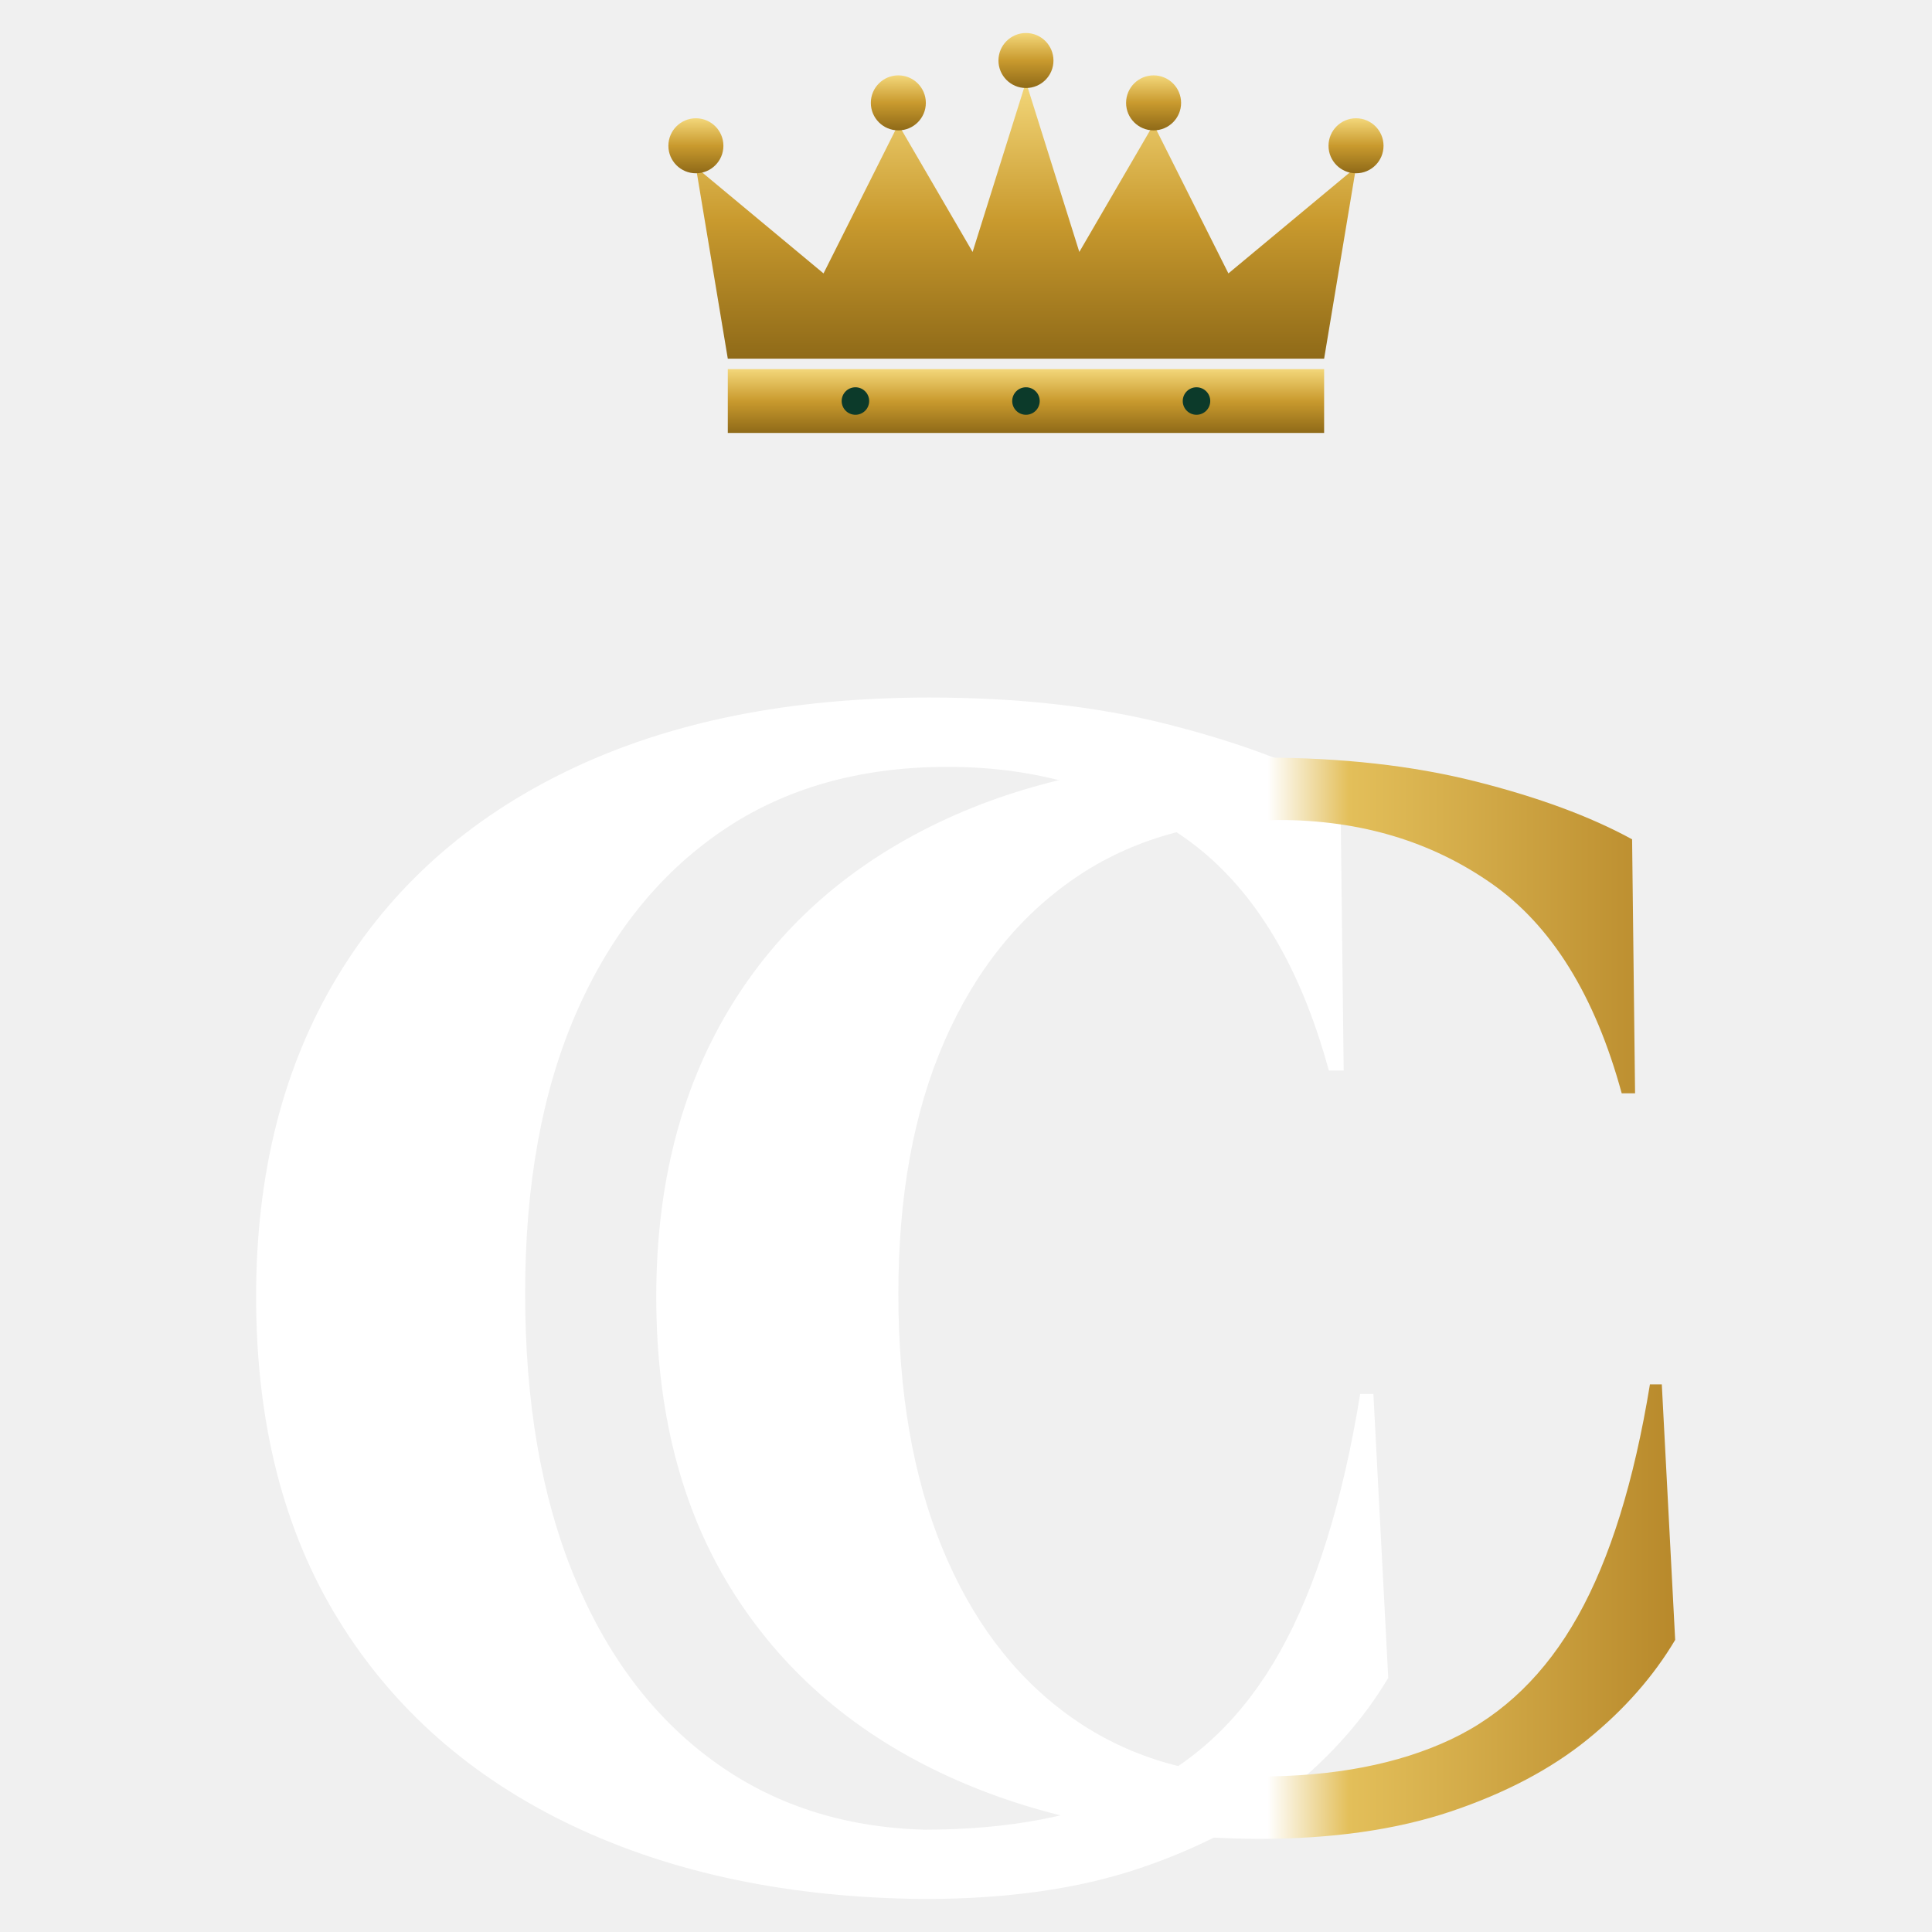
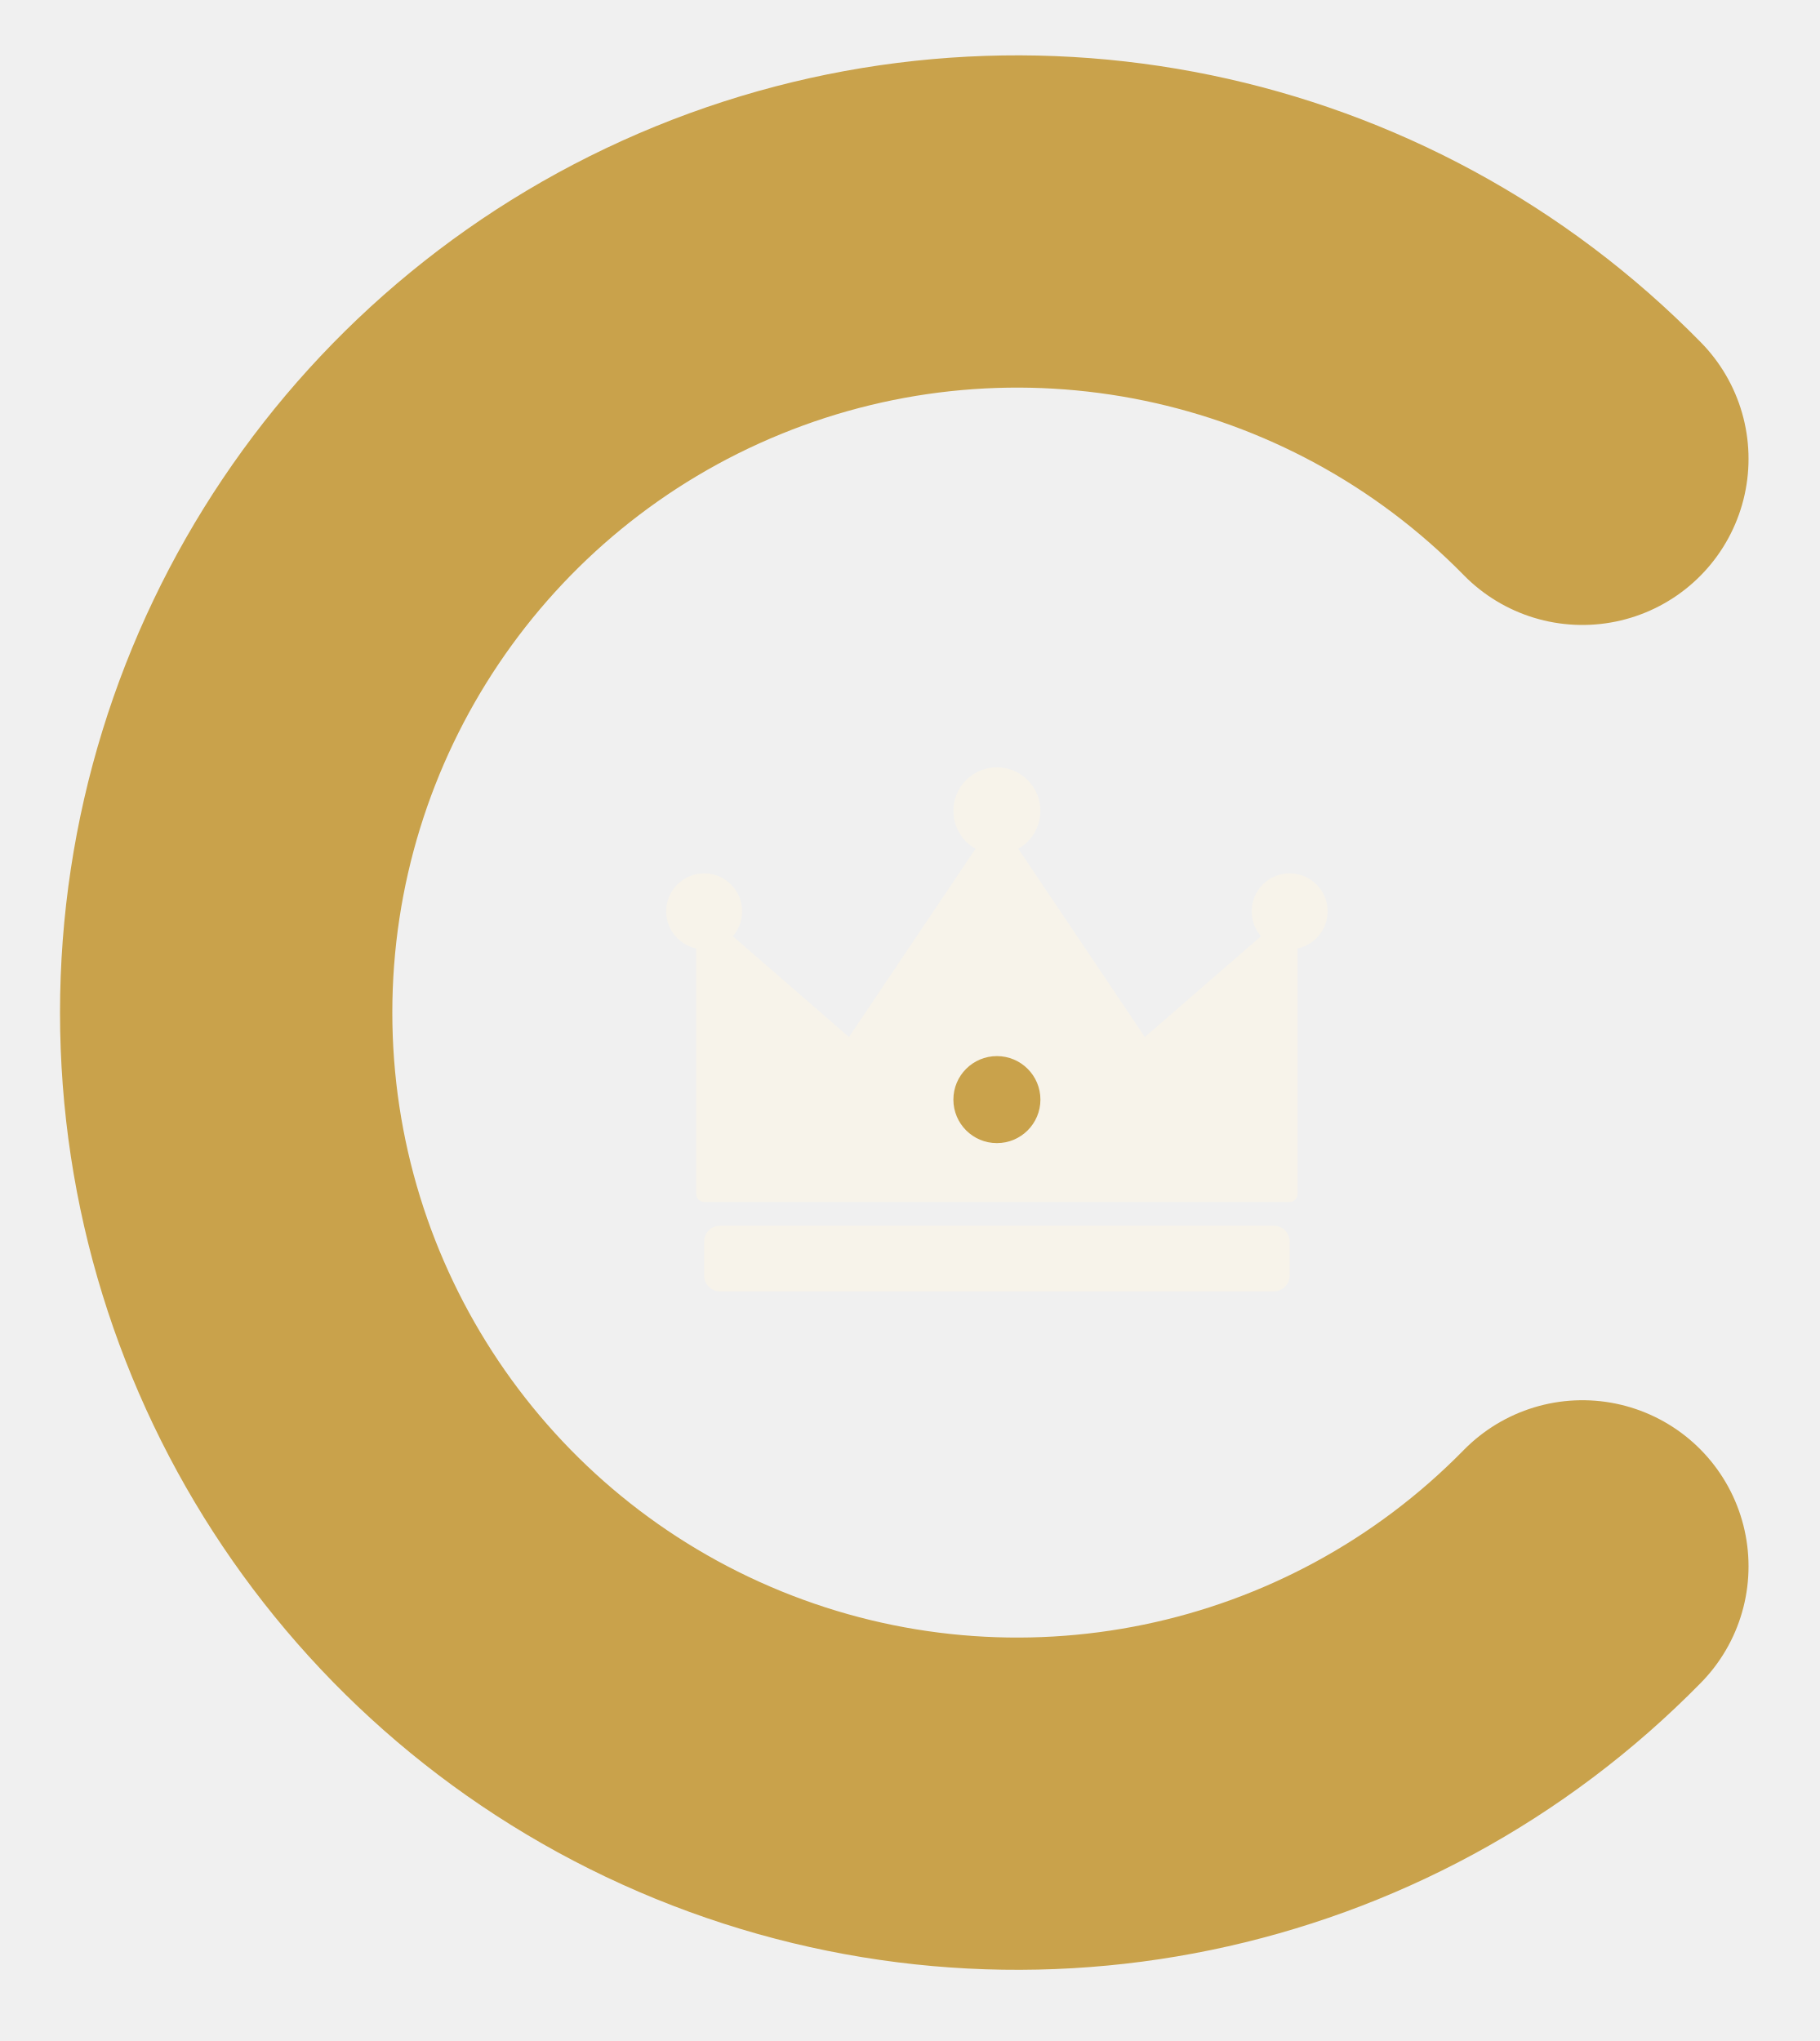
- <svg xmlns="http://www.w3.org/2000/svg" viewBox="13.5 11.0 351.2 351.2" role="img" aria-label="Central Club Changanacherry">
-   <defs>
-     <linearGradient id="gold" x1="0" y1="0" x2="0" y2="1">
-       <stop offset="0" stop-color="#f3d77a" />
-       <stop offset=".5" stop-color="#c99a2e" />
-       <stop offset="1" stop-color="#8f6a18" />
-     </linearGradient>
-     <linearGradient id="inner" gradientUnits="userSpaceOnUse" x1="132.8" y1="0" x2="318.0" y2="0">
-       <stop offset="0" stop-color="#ffffff" />
-       <stop offset=".6" stop-color="#ffffff" />
-       <stop offset=".68" stop-color="#e3bf5a" />
-       <stop offset="1" stop-color="#b8892b" />
-     </linearGradient>
-   </defs>
-   <g fill="url(#gold)">
-     <path d="M145.8,76.2 L140.0,41.4 L163.2,60.7 L176.8,33.6 L190.3,56.8 L200.0,25.9 L209.7,56.8 L223.2,33.6 L236.8,60.7 L260.0,41.4 L254.2,76.2Z" />
-     <path d="M145.8,78.1 H254.2 V89.7 H145.8Z" />
-     <circle cx="140.0" cy="37.5" r="5.0" />
-     <circle cx="176.8" cy="29.7" r="5.0" />
-     <circle cx="200.0" cy="22.0" r="5.0" />
-     <circle cx="223.2" cy="29.7" r="5.0" />
-     <circle cx="260.0" cy="37.5" r="5.0" />
-   </g>
-   <circle cx="169.0" cy="83.9" r="2.5" fill="#0c3a2a" />
-   <circle cx="200.0" cy="83.9" r="2.5" fill="#0c3a2a" />
-   <circle cx="231.0" cy="83.9" r="2.5" fill="#0c3a2a" />
-   <path d="M263.156 264.4 265.856 316.0Q259.256 327.1 248.156 336.1Q237.056 345.1 220.556 350.65Q204.056 356.2 181.556 356.2Q144.956 355.9 117.506 342.85Q90.056 329.8 75.056 305.5Q60.056 281.2 60.056 246.7Q60.056 213.1 74.756 188.65Q89.456 164.2 116.906 151.0Q144.356 137.8 182.456 137.8Q206.456 137.8 225.506 142.6Q244.556 147.4 257.156 154.3L257.756 205.6H255.056Q246.956 175.9 228.656 163.15Q210.356 150.4 185.756 150.4Q161.756 150.4 144.656 162.1Q127.556 173.8 118.256 195.1Q108.956 216.4 108.956 246.1Q108.956 275.8 117.806 297.4Q126.656 319.0 143.006 331.0Q159.356 343.0 181.556 343.6Q204.656 343.6 220.556 336.1Q236.456 328.6 246.206 311.2Q255.956 293.8 260.756 264.4Z" fill="#ffffff" />
-   <path d="M315.584 262.66 318.014 309.1Q312.074 319.09 302.084 327.19Q292.094 335.29 277.244 340.285Q262.394 345.28 242.144 345.28Q209.204 345.01 184.499 333.265Q159.794 321.52 146.294 299.65Q132.794 277.78 132.794 246.73Q132.794 216.49 146.024 194.485Q159.254 172.48 183.959 160.6Q208.664 148.72 242.954 148.72Q264.554 148.72 281.699 153.04Q298.844 157.36 310.184 163.57L310.724 209.74H308.294Q301.004 183.01 284.534 171.535Q268.064 160.06 245.924 160.06Q224.324 160.06 208.934 170.59Q193.544 181.12 185.174 200.29Q176.804 219.46 176.804 246.19Q176.804 272.92 184.769 292.36Q192.734 311.8 207.449 322.6Q222.164 333.4 242.144 333.94Q262.934 333.94 277.244 327.19Q291.554 320.44 300.329 304.78Q309.104 289.12 313.424 262.66Z" fill="url(#inner)" />
+ <svg xmlns="http://www.w3.org/2000/svg" viewBox="56 38 230 258" role="img" aria-label="Central Club Changanacherry">
+   <path d="M256 96 A 100 100 0 1 0 256 236" fill="none" stroke="#c9a24b" stroke-width="42" stroke-linecap="round" />
+   <path d="M145.0 188.94 L145.0 154.53 L163.5 170.588 L182 143.06 L200.5 170.588 L219.0 154.53 L219.0 188.94 Z" fill="#f7f3ea" stroke="#f7f3ea" stroke-width="2" stroke-linejoin="round" />
+   <rect x="145.0" y="192.94" width="74" height="8.3" rx="2" fill="#f7f3ea" />
+   <circle cx="145.0" cy="153.2" r="4.8" fill="#f7f3ea" />
+   <circle cx="182" cy="140.5" r="5.5" fill="#f7f3ea" />
+   <circle cx="219.0" cy="153.2" r="4.8" fill="#f7f3ea" />
+   <circle cx="182" cy="177.0" r="5.5" fill="#c9a24b" />
</svg>
